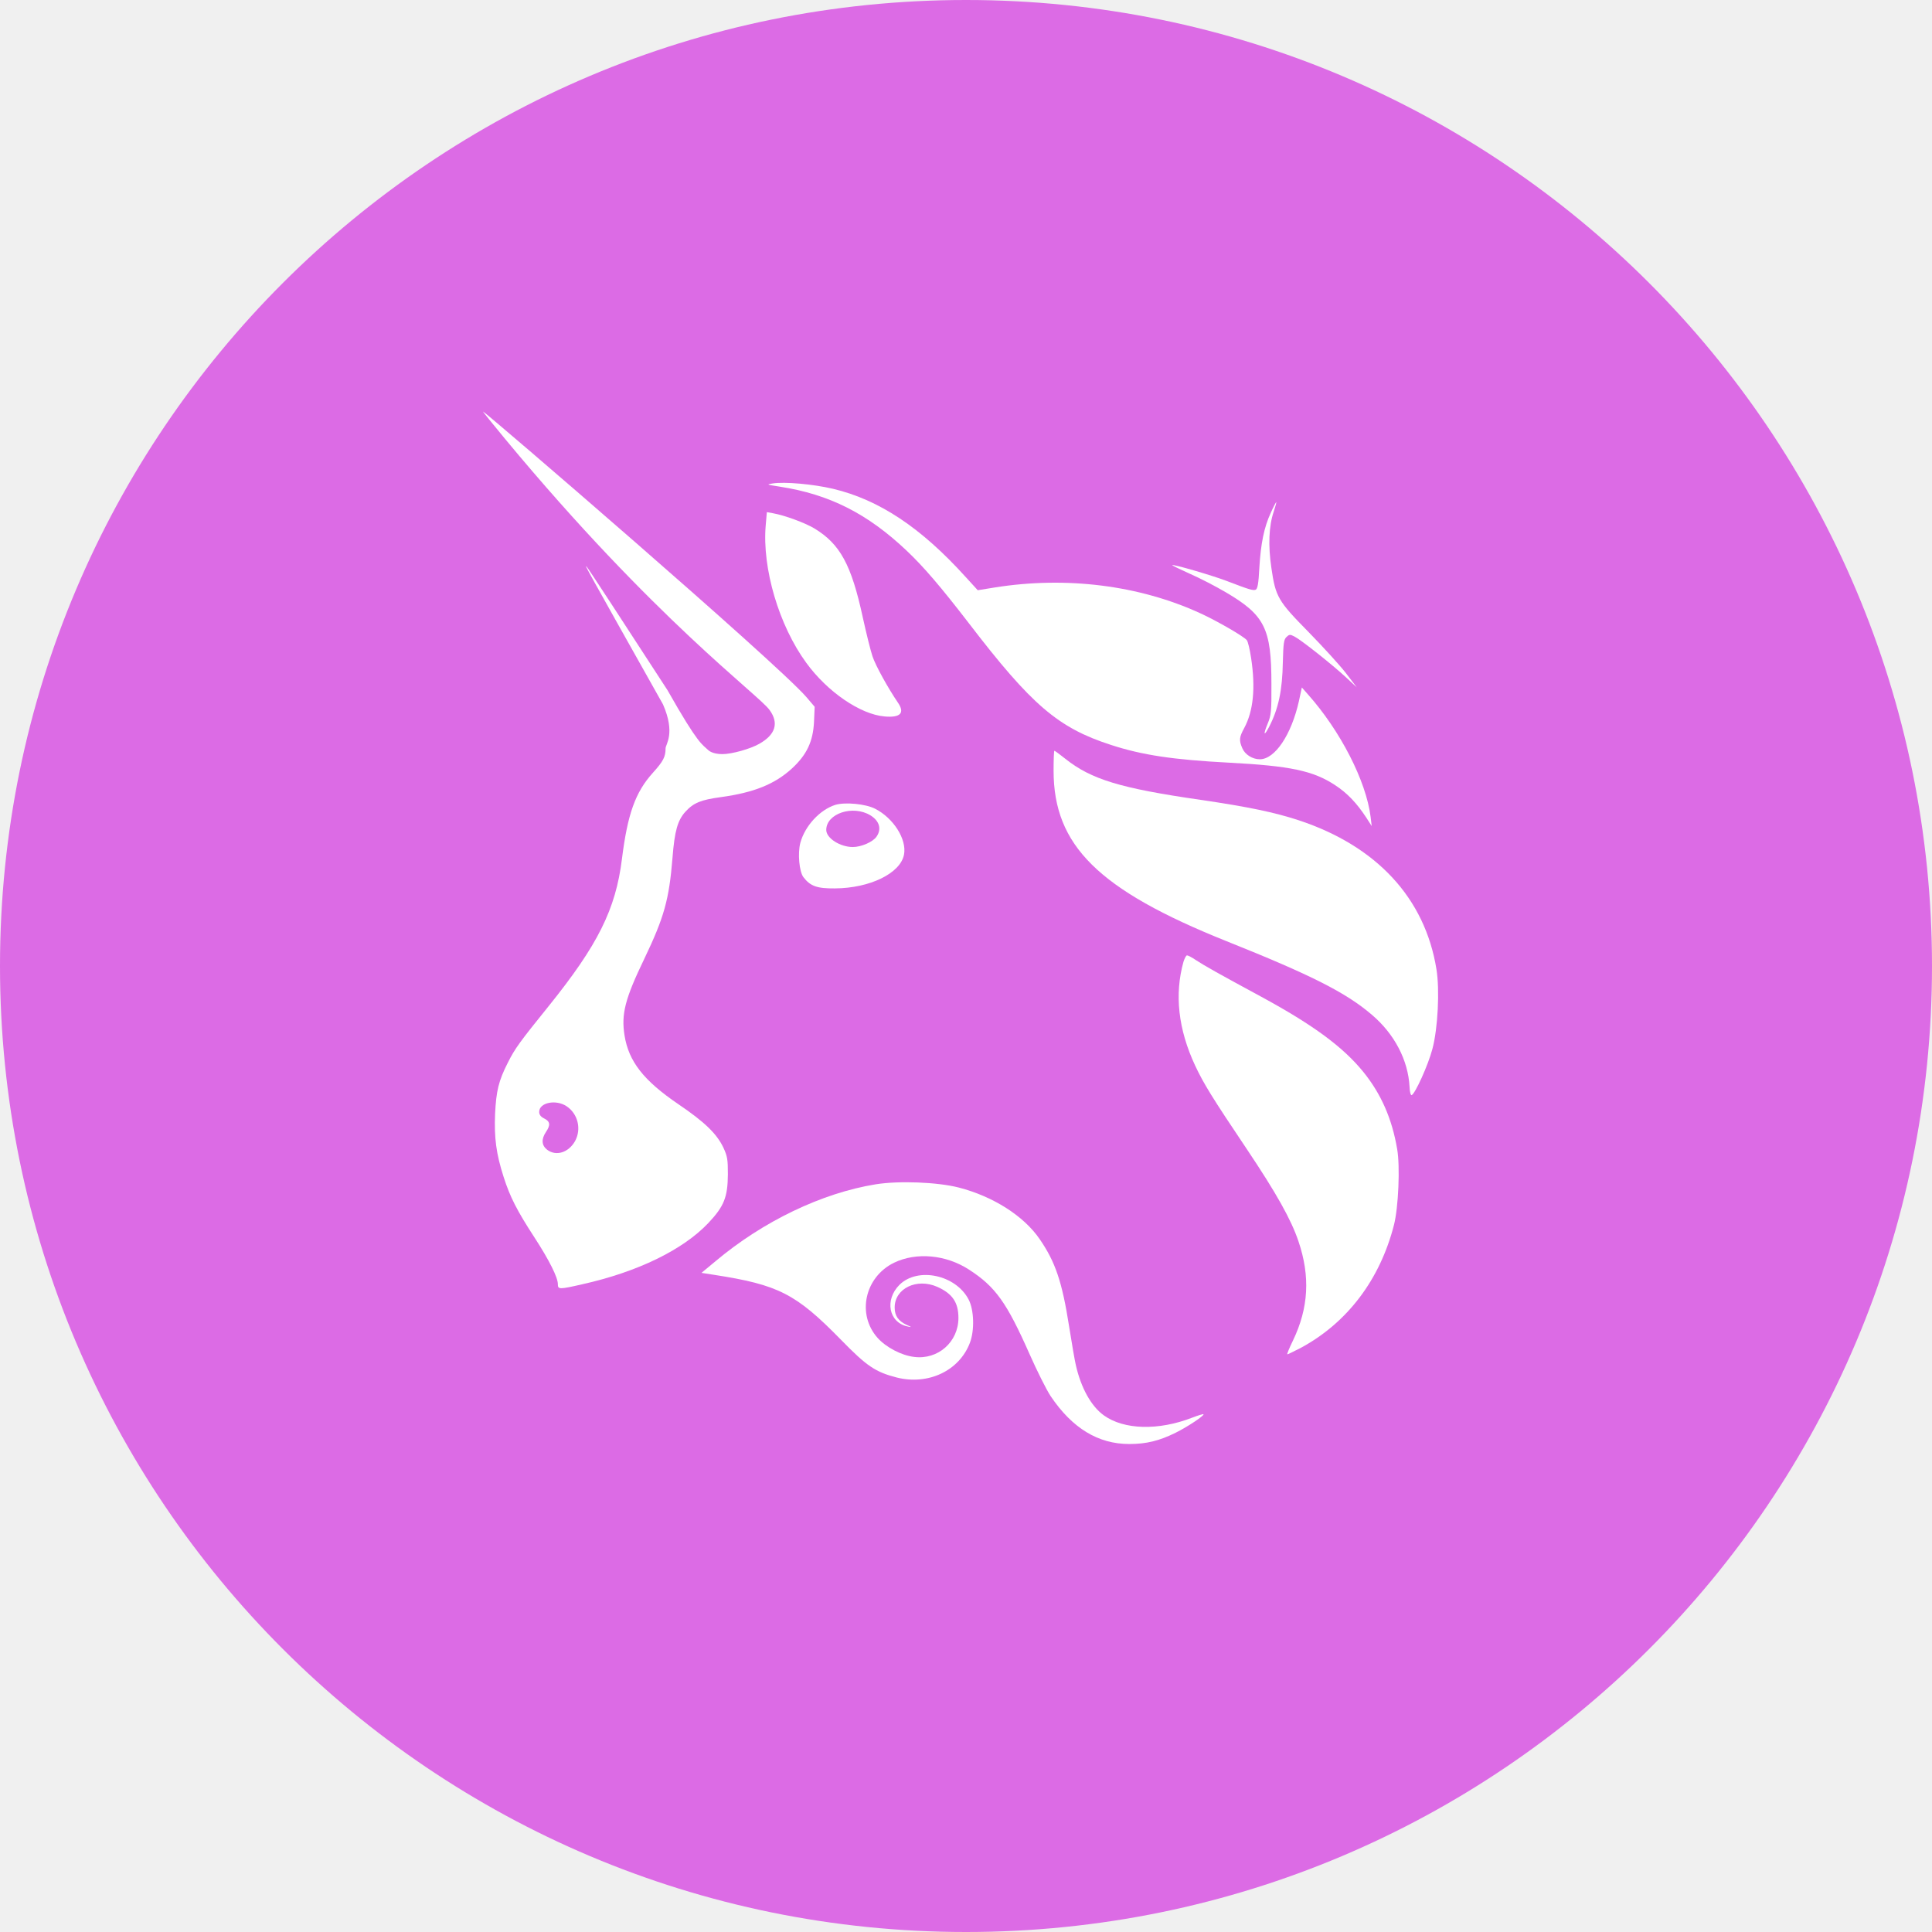
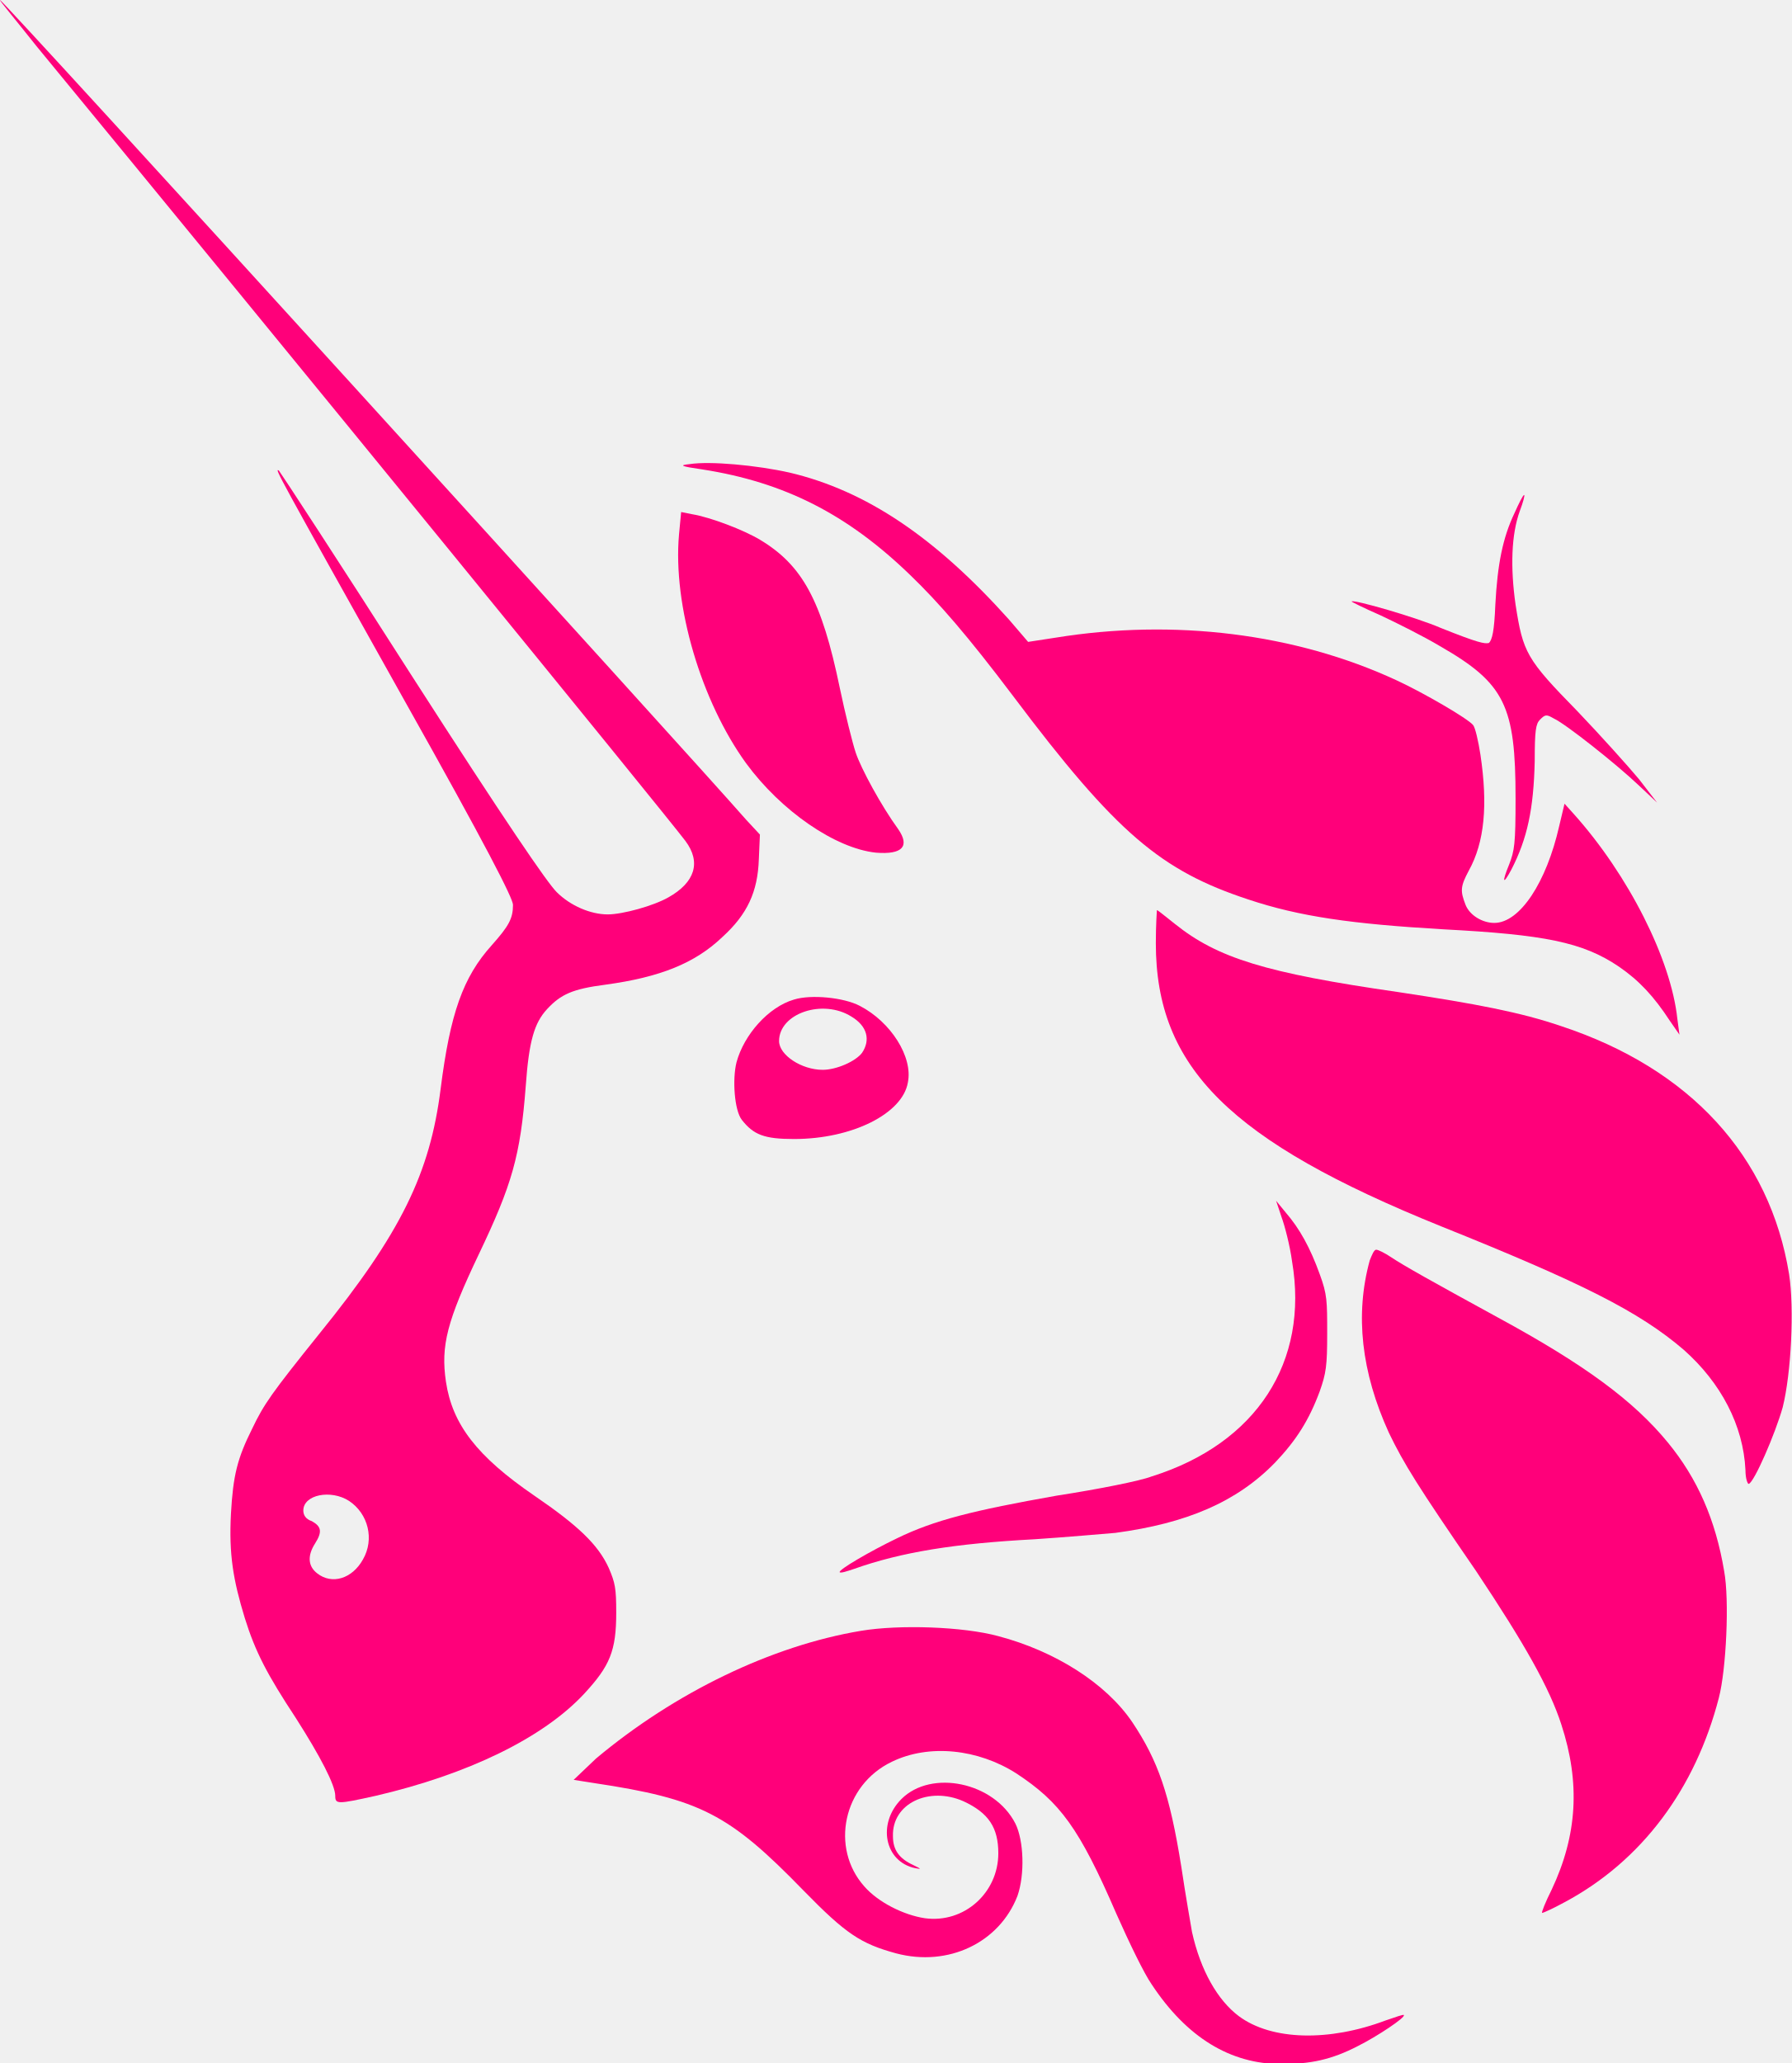
- <svg xmlns="http://www.w3.org/2000/svg" width="12" height="12" viewBox="0 0 12 12" fill="none">
-   <g clip-path="url(#clip0_2185_2149)">
-     <path d="M6 12C9.314 12 12 9.314 12 6C12 2.686 9.314 0 6 0C2.686 0 0 2.686 0 6C0 9.314 2.686 12 6 12Z" fill="#DC6BE5" />
-     <path d="M4.845 3.023C4.762 3.01 4.758 3.009 4.798 3.003C4.873 2.991 5.051 3.007 5.174 3.036C5.46 3.104 5.721 3.277 5.999 3.585L6.073 3.666L6.178 3.649C6.623 3.578 7.076 3.635 7.455 3.809C7.56 3.857 7.724 3.952 7.744 3.976C7.751 3.984 7.763 4.034 7.771 4.088C7.799 4.273 7.785 4.416 7.728 4.522C7.697 4.579 7.695 4.598 7.716 4.647C7.733 4.687 7.779 4.716 7.825 4.716C7.919 4.716 8.021 4.564 8.068 4.354L8.086 4.27L8.123 4.312C8.326 4.54 8.485 4.851 8.513 5.073L8.52 5.131L8.486 5.078C8.427 4.988 8.368 4.926 8.293 4.877C8.157 4.787 8.013 4.757 7.632 4.737C7.288 4.719 7.094 4.69 6.901 4.627C6.572 4.521 6.407 4.379 6.017 3.87C5.843 3.644 5.736 3.519 5.63 3.419C5.388 3.19 5.15 3.07 4.845 3.023Z" fill="white" />
-     <path d="M7.822 3.527C7.831 3.376 7.851 3.276 7.893 3.185C7.909 3.149 7.925 3.119 7.927 3.119C7.929 3.119 7.922 3.146 7.911 3.179C7.881 3.267 7.876 3.388 7.897 3.529C7.923 3.708 7.938 3.733 8.128 3.926C8.217 4.017 8.321 4.131 8.359 4.18L8.427 4.269L8.359 4.206C8.275 4.128 8.083 3.976 8.041 3.954C8.012 3.939 8.008 3.94 7.99 3.957C7.974 3.973 7.971 3.997 7.968 4.111C7.965 4.288 7.941 4.402 7.882 4.516C7.85 4.577 7.845 4.564 7.874 4.494C7.895 4.443 7.898 4.42 7.897 4.248C7.897 3.904 7.856 3.821 7.614 3.679C7.553 3.643 7.453 3.591 7.391 3.564C7.329 3.536 7.279 3.512 7.281 3.51C7.288 3.504 7.523 3.572 7.618 3.608C7.759 3.662 7.782 3.669 7.799 3.663C7.811 3.658 7.817 3.625 7.822 3.527Z" fill="white" />
-     <path d="M5.008 4.117C4.838 3.885 4.733 3.529 4.756 3.263L4.763 3.181L4.802 3.188C4.874 3.201 4.999 3.247 5.058 3.282C5.218 3.379 5.288 3.507 5.359 3.835C5.38 3.931 5.407 4.04 5.419 4.076C5.439 4.136 5.516 4.274 5.577 4.364C5.622 4.429 5.592 4.459 5.494 4.45C5.343 4.437 5.139 4.297 5.008 4.117Z" fill="white" />
-     <path d="M7.616 5.845C6.823 5.527 6.544 5.252 6.544 4.787C6.544 4.719 6.546 4.663 6.549 4.663C6.552 4.663 6.583 4.686 6.617 4.713C6.778 4.841 6.958 4.896 7.457 4.968C7.75 5.011 7.915 5.045 8.067 5.095C8.551 5.255 8.851 5.579 8.922 6.02C8.943 6.148 8.931 6.388 8.897 6.515C8.871 6.615 8.789 6.795 8.768 6.802C8.762 6.804 8.756 6.781 8.755 6.75C8.746 6.585 8.662 6.423 8.521 6.303C8.36 6.165 8.144 6.056 7.616 5.845Z" fill="white" />
-     <path d="M7.423 6.618C7.318 6.393 7.294 6.176 7.351 5.973C7.358 5.952 7.367 5.934 7.373 5.934C7.379 5.934 7.404 5.947 7.429 5.964C7.477 5.996 7.575 6.051 7.834 6.191C8.158 6.367 8.342 6.503 8.468 6.658C8.578 6.794 8.646 6.948 8.678 7.137C8.697 7.244 8.686 7.501 8.658 7.609C8.571 7.948 8.369 8.215 8.081 8.371C8.038 8.393 8 8.412 7.996 8.412C7.992 8.412 8.008 8.373 8.031 8.326C8.128 8.124 8.139 7.928 8.065 7.71C8.02 7.576 7.929 7.413 7.744 7.137C7.529 6.817 7.476 6.731 7.423 6.618Z" fill="white" />
-     <path d="M4.445 7.833C4.739 7.586 5.105 7.41 5.439 7.356C5.582 7.333 5.822 7.342 5.955 7.376C6.168 7.431 6.359 7.552 6.458 7.697C6.555 7.838 6.597 7.962 6.64 8.236C6.657 8.344 6.676 8.453 6.682 8.478C6.714 8.62 6.777 8.734 6.856 8.791C6.981 8.881 7.195 8.887 7.406 8.805C7.442 8.791 7.473 8.782 7.475 8.784C7.483 8.791 7.377 8.862 7.302 8.899C7.201 8.949 7.121 8.969 7.014 8.969C6.821 8.969 6.66 8.871 6.526 8.672C6.5 8.633 6.441 8.515 6.395 8.411C6.253 8.09 6.183 7.992 6.019 7.886C5.876 7.793 5.692 7.776 5.553 7.843C5.371 7.932 5.32 8.163 5.451 8.31C5.503 8.368 5.599 8.419 5.678 8.428C5.826 8.447 5.953 8.335 5.953 8.186C5.953 8.09 5.916 8.035 5.822 7.993C5.694 7.936 5.556 8.003 5.557 8.122C5.557 8.173 5.58 8.205 5.631 8.229C5.664 8.243 5.665 8.245 5.638 8.239C5.52 8.215 5.493 8.074 5.587 7.98C5.701 7.868 5.936 7.918 6.016 8.071C6.05 8.135 6.054 8.263 6.024 8.341C5.958 8.514 5.766 8.605 5.57 8.556C5.437 8.522 5.383 8.485 5.223 8.321C4.944 8.036 4.836 7.98 4.434 7.918L4.357 7.906L4.445 7.833Z" fill="white" />
-     <path fill-rule="evenodd" clip-rule="evenodd" d="M3.137 2.726C4.068 3.849 4.709 4.312 4.78 4.41C4.839 4.491 4.817 4.563 4.716 4.62C4.66 4.652 4.545 4.684 4.487 4.684C4.422 4.684 4.399 4.659 4.399 4.659C4.362 4.623 4.34 4.63 4.146 4.287C3.876 3.871 3.651 3.526 3.644 3.52C3.63 3.507 3.63 3.507 4.118 4.375C4.197 4.556 4.134 4.623 4.134 4.648C4.134 4.701 4.12 4.728 4.055 4.8C3.946 4.921 3.898 5.056 3.863 5.335C3.824 5.649 3.713 5.87 3.408 6.249C3.229 6.471 3.199 6.511 3.154 6.601C3.097 6.713 3.082 6.776 3.075 6.919C3.069 7.069 3.082 7.166 3.128 7.31C3.168 7.435 3.211 7.519 3.319 7.685C3.412 7.828 3.465 7.935 3.465 7.976C3.465 8.009 3.472 8.01 3.616 7.977C3.961 7.9 4.242 7.763 4.4 7.596C4.497 7.493 4.52 7.436 4.521 7.294C4.521 7.201 4.518 7.182 4.493 7.128C4.452 7.042 4.377 6.969 4.213 6.858C3.997 6.711 3.905 6.593 3.879 6.431C3.858 6.298 3.882 6.204 4.002 5.955C4.125 5.698 4.156 5.588 4.177 5.328C4.19 5.161 4.209 5.095 4.257 5.042C4.308 4.986 4.353 4.968 4.478 4.951C4.682 4.923 4.812 4.871 4.919 4.773C5.011 4.688 5.05 4.606 5.056 4.483L5.06 4.39L5.009 4.33C4.821 4.113 3.012 2.556 3 2.556C2.998 2.556 3.059 2.632 3.137 2.726ZM3.571 7.089C3.613 7.014 3.59 6.918 3.519 6.871C3.453 6.827 3.349 6.848 3.349 6.906C3.349 6.923 3.358 6.936 3.38 6.947C3.418 6.966 3.42 6.988 3.391 7.031C3.361 7.076 3.364 7.114 3.398 7.141C3.453 7.183 3.53 7.16 3.571 7.089Z" fill="white" />
-     <path fill-rule="evenodd" clip-rule="evenodd" d="M5.189 4.999C5.093 5.029 5 5.129 4.971 5.235C4.954 5.3 4.964 5.413 4.99 5.448C5.033 5.504 5.074 5.519 5.185 5.518C5.403 5.517 5.593 5.424 5.615 5.308C5.633 5.212 5.549 5.081 5.435 5.023C5.376 4.993 5.25 4.981 5.189 4.999ZM5.444 5.197C5.477 5.15 5.463 5.099 5.406 5.064C5.297 4.998 5.132 5.053 5.132 5.155C5.132 5.206 5.218 5.261 5.297 5.261C5.349 5.261 5.421 5.23 5.444 5.197Z" fill="white" />
-   </g>
-   <defs>
-     <clipPath id="clip0_2185_2149">
-       <rect width="12" height="12" fill="white" />
-     </clipPath>
-   </defs>
+ <svg xmlns="http://www.w3.org/2000/svg" version="1.1" id="Layer_1" x="0px" y="0px" viewBox="0 0 168.3 193.8" style="enable-background:new 0 0 168.3 193.8;" xml:space="preserve">
+   <style type="text/css">
+ 	.st0{fill:#FF007A;}
+ 	.st1{fill-rule:evenodd;clip-rule:evenodd;fill:#FF007A;}
+ </style>
+   <path class="st0" d="M66,44.1c-2.1-0.3-2.2-0.4-1.2-0.5c1.9-0.3,6.3,0.1,9.4,0.8c7.2,1.7,13.7,6.1,20.6,13.8l1.8,2.1l2.6-0.4  c11.1-1.8,22.5-0.4,32,4c2.6,1.2,6.7,3.6,7.2,4.2c0.2,0.2,0.5,1.5,0.7,2.8c0.7,4.7,0.4,8.2-1.1,10.9c-0.8,1.5-0.8,1.9-0.3,3.2  c0.4,1,1.6,1.7,2.7,1.7c2.4,0,4.9-3.8,6.1-9.1l0.5-2.1l0.9,1c5.1,5.7,9.1,13.6,9.7,19.2l0.2,1.5l-0.9-1.3c-1.5-2.3-2.9-3.8-4.8-5.1  c-3.4-2.3-7-3-16.5-3.5c-8.6-0.5-13.5-1.2-18.3-2.8c-8.2-2.7-12.4-6.2-22.1-19.1c-4.3-5.7-7-8.8-9.7-11.4  C79.6,48.3,73.7,45.3,66,44.1z" />
+   <path class="st0" d="M140.5,56.8c0.2-3.8,0.7-6.3,1.8-8.6c0.4-0.9,0.8-1.7,0.9-1.7c0.1,0-0.1,0.7-0.4,1.5c-0.8,2.2-0.9,5.3-0.4,8.8  c0.7,4.5,1,5.1,5.8,10c2.2,2.3,4.8,5.2,5.8,6.4l1.7,2.2l-1.7-1.6c-2.1-2-6.9-5.8-8-6.3c-0.7-0.4-0.8-0.4-1.3,0.1  c-0.4,0.4-0.5,1-0.5,3.9c-0.1,4.5-0.7,7.3-2.2,10.2c-0.8,1.5-0.9,1.2-0.2-0.5c0.5-1.3,0.6-1.9,0.6-6.2c0-8.7-1-10.8-7.1-14.3  c-1.5-0.9-4.1-2.2-5.6-2.9c-1.6-0.7-2.8-1.3-2.7-1.3c0.2-0.2,6.1,1.5,8.4,2.5c3.5,1.4,4.1,1.5,4.5,1.4  C140.2,60.1,140.4,59.3,140.5,56.8z" />
+   <path class="st0" d="M70.1,71.7c-4.2-5.8-6.9-14.8-6.3-21.5l0.2-2.1l1,0.2c1.8,0.3,4.9,1.5,6.4,2.4c4,2.4,5.8,5.7,7.5,13.9  c0.5,2.4,1.2,5.2,1.5,6.1c0.5,1.5,2.4,5,4,7.2c1.1,1.6,0.4,2.4-2.1,2.2C78.5,79.7,73.4,76.2,70.1,71.7z" />
+   <path class="st0" d="M135.4,115.2c-19.8-8-26.8-14.9-26.8-26.6c0-1.7,0.1-3.1,0.1-3.1c0.1,0,0.8,0.6,1.7,1.3c4,3.2,8.5,4.6,21,6.4  c7.3,1.1,11.5,1.9,15.3,3.2c12.1,4,19.6,12.2,21.4,23.3c0.5,3.2,0.2,9.3-0.6,12.5c-0.7,2.5-2.7,7.1-3.2,7.2c-0.1,0-0.3-0.5-0.3-1.3  c-0.2-4.2-2.3-8.2-5.8-11.3C154,123.2,148.6,120.5,135.4,115.2z" />
+   <path class="st0" d="M121.4,118.5c-0.2-1.5-0.7-3.4-1-4.2l-0.5-1.5l0.9,1.1c1.3,1.5,2.3,3.3,3.2,5.8c0.7,1.9,0.7,2.5,0.7,5.6  c0,3-0.1,3.7-0.7,5.4c-1,2.7-2.2,4.6-4.2,6.7c-3.6,3.7-8.3,5.7-15,6.6c-1.2,0.1-4.6,0.4-7.6,0.6c-7.5,0.4-12.5,1.2-17,2.8  c-0.6,0.2-1.2,0.4-1.3,0.3c-0.2-0.2,2.9-2,5.4-3.2c3.5-1.7,7.1-2.6,15-4c3.9-0.6,7.9-1.4,8.9-1.8C118.1,135.6,123,127.9,121.4,118.5  z" />
+   <path class="st0" d="M130.5,134.6c-2.6-5.7-3.2-11.1-1.8-16.2c0.2-0.5,0.4-1,0.6-1c0.2,0,0.8,0.3,1.4,0.7c1.2,0.8,3.7,2.2,10.1,5.7  c8.1,4.4,12.7,7.8,15.9,11.7c2.8,3.4,4.5,7.3,5.3,12.1c0.5,2.7,0.2,9.2-0.5,11.9c-2.2,8.5-7.2,15.3-14.5,19.2c-1.1,0.6-2,1-2.1,1  c-0.1,0,0.3-1,0.9-2.2c2.4-5.1,2.7-10,0.9-15.5c-1.1-3.4-3.4-7.5-8-14.4C133.2,139.6,131.9,137.5,130.5,134.6z" />
+   <path class="st0" d="M56,165.2c7.4-6.2,16.5-10.6,24.9-12c3.6-0.6,9.6-0.4,12.9,0.5c5.3,1.4,10.1,4.4,12.6,8.1  c2.4,3.6,3.5,6.7,4.6,13.6c0.4,2.7,0.9,5.5,1,6.1c0.8,3.6,2.4,6.4,4.4,7.9c3.1,2.3,8.5,2.4,13.8,0.4c0.9-0.3,1.7-0.6,1.7-0.5  c0.2,0.2-2.5,2-4.3,2.9c-2.5,1.3-4.5,1.7-7.2,1.7c-4.8,0-8.9-2.5-12.2-7.5c-0.7-1-2.1-3.9-3.3-6.6c-3.5-8.1-5.3-10.5-9.4-13.2  c-3.6-2.3-8.2-2.8-11.7-1.1c-4.6,2.2-5.8,8.1-2.6,11.7c1.3,1.5,3.7,2.7,5.7,3c3.7,0.5,6.9-2.4,6.9-6.1c0-2.4-0.9-3.8-3.3-4.9  c-3.2-1.4-6.7,0.2-6.6,3.3c0,1.3,0.6,2.1,1.9,2.7c0.8,0.4,0.8,0.4,0.2,0.3c-2.9-0.6-3.6-4.2-1.3-6.5c2.8-2.8,8.7-1.6,10.7,2.3  c0.8,1.6,0.9,4.8,0.2,6.8c-1.7,4.4-6.5,6.7-11.4,5.4c-3.3-0.9-4.7-1.8-8.7-5.9c-7-7.2-9.7-8.6-19.7-10.1l-1.9-0.3L56,165.2z" />
+   <path class="st1" d="M3.4,4.3c23.3,28.3,59.2,72.3,61,74.7c1.5,2,0.9,3.9-1.6,5.3c-1.4,0.8-4.3,1.6-5.7,1.6c-1.6,0-3.5-0.8-4.8-2.1  c-0.9-0.9-4.8-6.6-13.6-20.3c-6.7-10.5-12.4-19.2-12.5-19.3C25.8,44,25.8,44,38,65.8C45.7,79.5,48.2,84.4,48.2,85c0,1.3-0.4,2-2,3.8  c-2.7,3-3.9,6.4-4.8,13.5c-1,7.9-3.7,13.5-11.4,23c-4.5,5.6-5.2,6.6-6.3,8.9c-1.4,2.8-1.8,4.4-2,8c-0.2,3.8,0.2,6.2,1.3,9.8  c1,3.2,2.1,5.3,4.8,9.4c2.3,3.6,3.7,6.3,3.7,7.3c0,0.8,0.2,0.8,3.8,0c8.6-2,15.7-5.4,19.6-9.6c2.4-2.6,3-4,3-7.6  c0-2.3-0.1-2.8-0.7-4.2c-1-2.2-2.9-4-7-6.8c-5.4-3.7-7.7-6.7-8.3-10.7c-0.5-3.4,0.1-5.7,3.1-12c3.1-6.5,3.9-9.2,4.4-15.8  c0.3-4.2,0.8-5.9,2-7.2c1.3-1.4,2.4-1.9,5.5-2.3c5.1-0.7,8.4-2,11-4.5c2.3-2.1,3.3-4.2,3.4-7.3l0.1-2.3L70.1,77C65.4,71.6,0.3,0,0,0  C-0.1,0,1.5,1.9,3.4,4.3z M34.1,146.5c1.1-1.9,0.5-4.3-1.3-5.5c-1.7-1.1-4.3-0.6-4.3,0.9c0,0.4,0.2,0.8,0.8,1c0.9,0.5,1,1,0.3,2.1  c-0.7,1.1-0.7,2.1,0.2,2.8C31.2,148.9,33.1,148.3,34.1,146.5z" />
+   <path class="st1" d="M74.6,93.9c-2.4,0.7-4.7,3.3-5.4,5.9c-0.4,1.6-0.2,4.5,0.5,5.4c1.1,1.4,2.1,1.8,4.9,1.8  c5.5,0,10.2-2.4,10.7-5.3c0.5-2.4-1.6-5.7-4.5-7.2C79.3,93.7,76.2,93.4,74.6,93.9z M81,98.9c0.8-1.2,0.5-2.5-1-3.4  c-2.7-1.7-6.8-0.3-6.8,2.3c0,1.3,2.1,2.7,4.1,2.7C78.6,100.5,80.4,99.7,81,98.9z" />
</svg>
